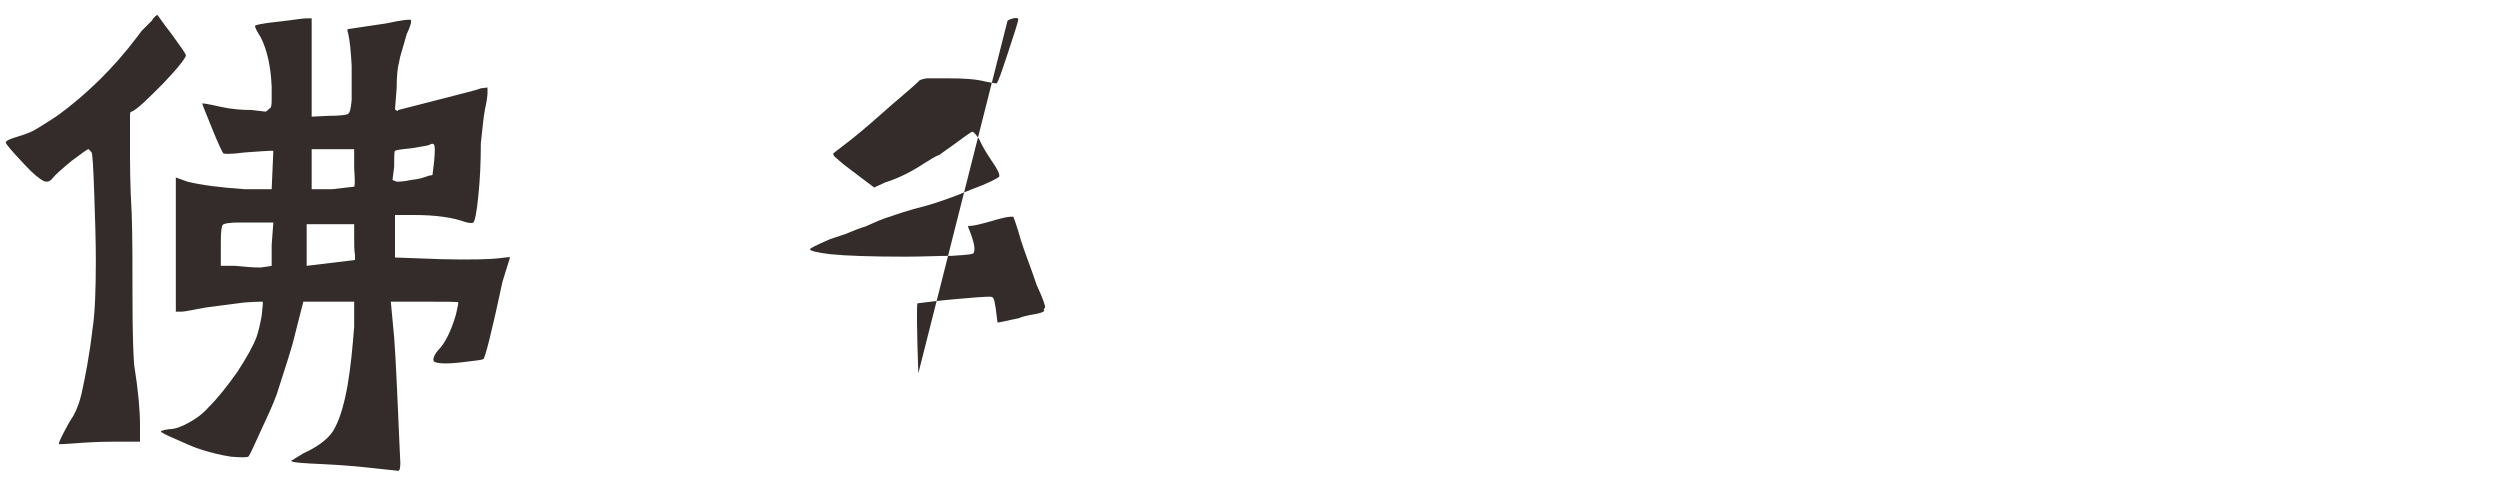
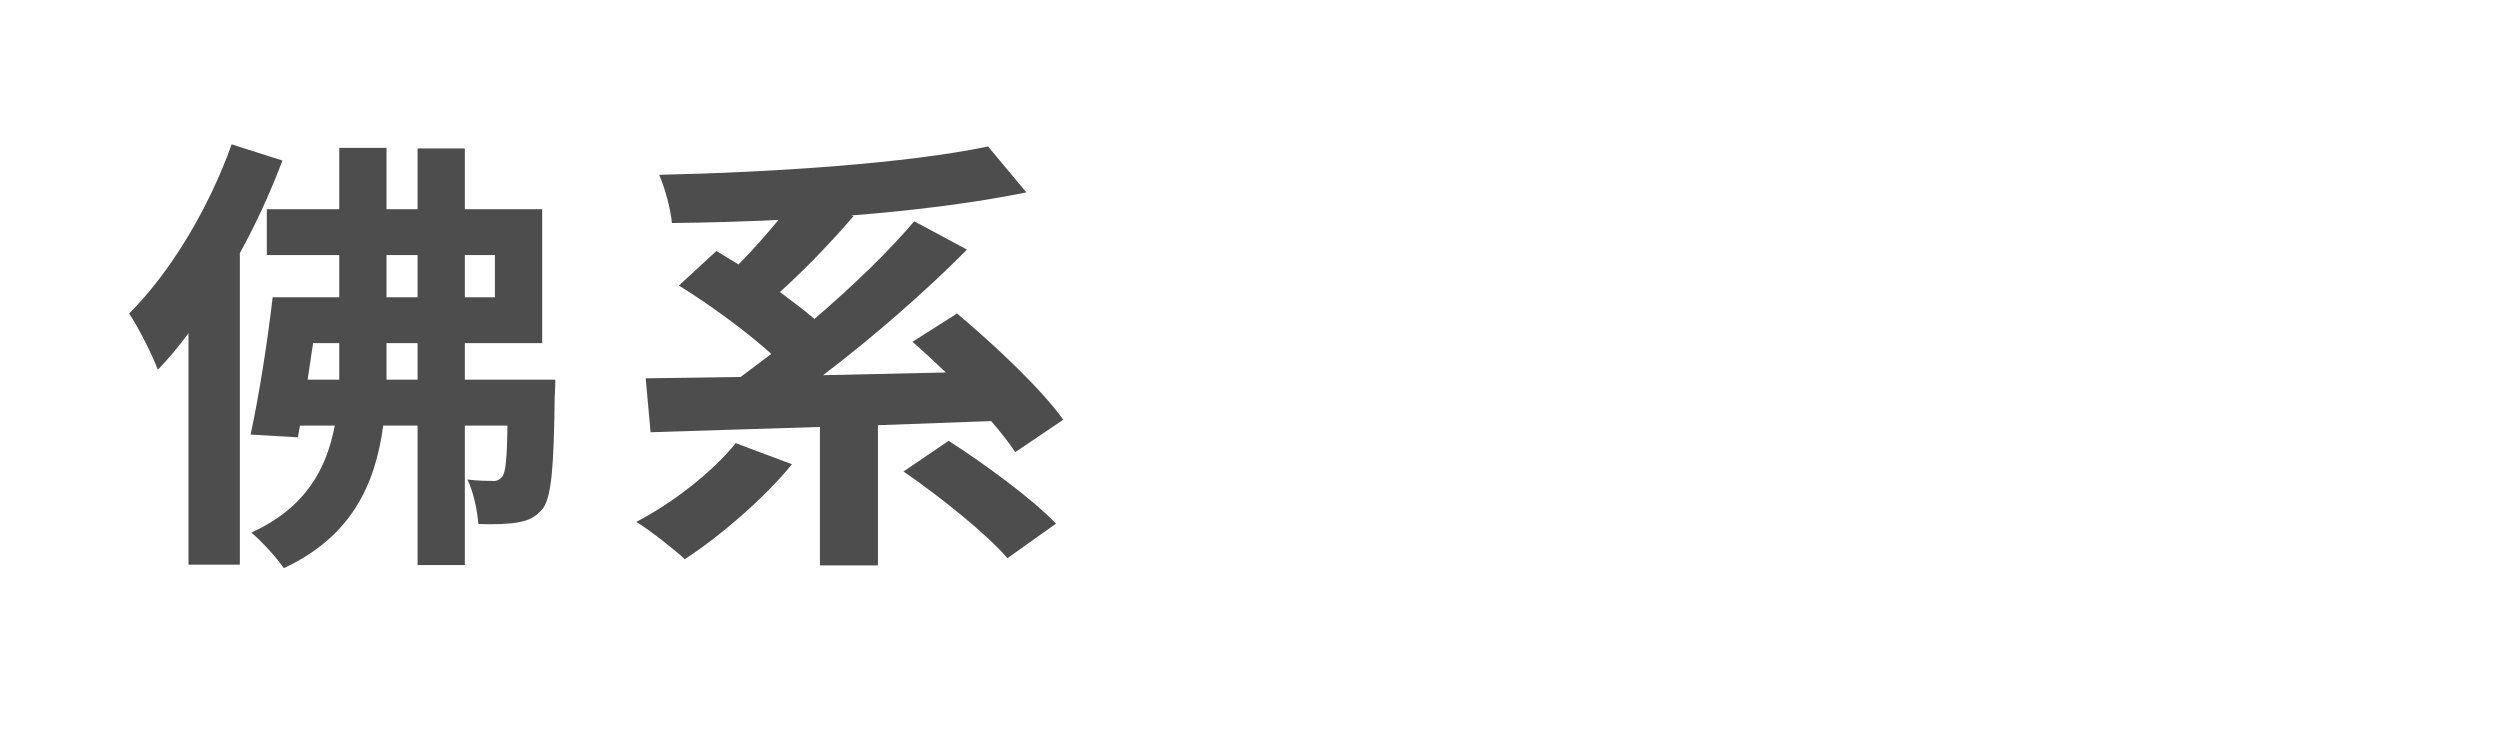
- <svg xmlns="http://www.w3.org/2000/svg" width="30mm" height="6mm" viewBox="0 0 3000 600" shape-rendering="geometricPrecision" text-rendering="geometricPrecision" image-rendering="optimizeQuality" fill-rule="evenodd" clip-rule="evenodd">
-   <path d="M182 25l-12 12-6 8c-28 37-60 68-94 93-10 7-19 12-25 16s-14 7-24 10-14 5-14 7 7 10 22 26c11 12 19 18 23 20s8 1 11-3c4-5 11-11 23-21 12-9 19-14 20-14s2 2 4 4c1 2 2 18 3 47 1 30 2 57 2 82 0 36-1 64-4 83-4 34-9 58-12 72-3 15-7 25-11 32-4 6-8 13-12 21s-6 12-5 13c1 0 7 0 19-1s28-2 49-2h29v-20c0-17-2-41-7-72-1-12-2-38-2-79s0-75-1-104c-2-32-2-59-2-83v-32c0-4 0-6 2-6 7-3 19-15 38-34 19-20 28-32 27-34-1-3-7-11-17-25-11-14-16-22-17-23-1 0-4 2-7 7zm152 1c-19 2-28 4-28 5 0 2 2 6 7 14 8 16 12 36 13 59v17c0 2 0 4-1 8l-6 5-17-2c-12 0-25-1-38-4s-20-4-21-4 3 9 11 29 13 30 14 31 10 1 25-1c16-1 26-2 30-2h5l-2 46h-33c-29-2-52-5-68-9l-14-5v161h7c3 0 13-2 29-5 16-2 31-4 46-6 14-1 22-1 22-1 1 1 0 6-1 17-2 11-4 19-6 25-4 11-12 25-23 42-12 17-23 31-35 43-6 7-14 13-23 18s-17 8-24 8c-7 1-10 2-10 3 1 1 6 4 18 9 11 5 22 10 32 13s21 6 34 8c12 1 19 1 21 0 2-2 8-16 20-42 8-17 14-31 17-42 3-10 9-27 16-51l13-51h61v30c-2 25-4 48-8 71-4 22-9 39-15 50-5 11-18 22-38 31l-13 8c-2 1-2 1 0 2s14 2 37 3 44 3 62 5l28 3c2 0 3-6 2-18-3-69-5-116-7-142l-4-43h42c26 0 39 0 39 1 0 2-1 6-3 15-6 20-13 34-21 42-6 7-7 12-5 14 3 2 13 3 31 1 17-2 26-3 28-4s10-32 23-93l9-29c0-1-5 0-14 1s-32 2-69 1l-55-2v-51h23c26 0 46 3 60 8 6 2 10 2 11 1 2-2 4-12 6-32 2-19 3-40 3-63 2-17 3-31 5-41 2-9 3-16 3-19v-7l-8 1c-5 2-14 4-25 7l-74 19c-1 2-2 1-4-1l2-25c0-14 1-25 3-32 1-7 5-18 9-33 5-10 6-16 5-17s-11 0-29 4l-47 7v2c3 11 4 25 5 42v41c-1 10-2 16-5 17-2 1-10 2-23 2l-20 1V22h-6c-5 0-16 2-34 4zm187 148c1 1 1 8 0 19l-2 17-5 1c-5 2-11 4-21 5-9 2-14 2-17 2l-5-2 2-16c0-12 0-18 1-19 2-1 8-2 19-3 12-2 19-3 22-4 3-2 5-2 6 0zm-96 28c1 14 1 21 0 22 0 0-9 1-26 3h-25v-48h51v23zm-99 92v25l-13 2c-11 0-21-1-31-2h-17v-30c0-11 1-17 2-19 2-2 9-3 21-3h40l-2 27zm99-11c0 10 0 18 1 23v6l-58 7v-50h57v14zm784-258c1-1 3-2 7-3s6 0 6 1c0 2-4 15-12 39-8 24-12 36-14 38h-1c-2 0-6-1-12-2-11-3-26-4-45-4h-26c-6 1-9 2-10 4-2 2-12 11-31 27-18 16-34 30-49 42l-22 17v1c0 1 1 3 4 5 3 3 6 5 8 7l25 19 12 9 13-6c16-5 32-13 47-23 7-4 12-8 18-10l21-15c12-9 18-13 19-13s4 3 8 9c4 9 9 17 15 26 7 10 10 16 9 19-2 2-13 8-35 16-21 9-39 15-53 19l-15 4c-7 2-17 5-28 9-4 1-9 3-14 5s-11 5-16 7c-4 1-12 4-24 9l-18 6c-16 7-24 11-24 12 0 2 8 4 24 6 19 2 50 3 91 3 20 0 38-1 55-1 17-1 26-2 26-3 3-4 1-14-6-31-1-2 0-2 3-2s12-2 26-6c6-2 11-3 15-4 5-1 8-1 10-1 0 0 4 10 9 28 5 16 12 33 19 54 8 17 11 27 10 27 0 0-1 1-1 2-1 0-1 1 0 1 1 2-4 4-17 6-5 1-9 2-14 4-5 1-10 2-14 3-5 1-9 2-11 2l-2-16c-1-7-2-12-3-13 0-1-2-2-4-2-6 0-20 1-42 3s-37 4-45 5c-1 1-1 29 1 84 3 51 4 104v22l-21-1c-12-1-27-3-46-7-18-4-34-8-46-13l-5-1 15-13c14-12 24-22 29-31 4-8 6-22 6-42 0-5 0-19-1-42 0-17-1-30-2-40s-2-16-3-19-4-6-9-8c-6-4-19-6-37-6l-26 1h-15c-10 0-16-1-16-1-2-1-4-7-7-19-4-12-7-26-11-41-2-6-3-9-3-12-1-2 0-4 1-6 3-2 10-4 21-7s24-7 37-12c14-5 21-8 21-9s-3-6-10-14c-7-9-16-19-26-30l-20-24 12-5c7-3 13-7 19-12l22-16c9-7 17-14 24-21s11-11 11-13c0-3-2-5-5-6-2-1-7-2-15-2-13 0-33 2-58 5-30 5-47 7-51 7-1 0-1 0-2-1v-2c-1-1-2-5-3-12-2-7-3-12-4-16-2-15-4-24-6-26v-2c0-1 1-2 4-2h9c9 1 31 0 68-1 36-1 61-2 74-4 16-2 31-3 45-4s38-4 72-9 54-8 61-10zm-53 374c0-1 1-2 1-2 1 0 2 1 3 1 1 2 9 5 23 10 15 5 23 9 27 10 24 6 45 10 61 12l33 5 20 3-7 9c-11 15-21 28-30 39-11 14-21 26-29 33s-13 11-15 10-10-11-24-31c-14-19-27-38-39-56-16-26-24-40-24-43zm-198 5c1 1-1 6-5 16s-9 21-16 33c-6 14-14 28-22 43s-14 25-18 31c0 1-1 1-3 1s-4-1-8-4c-6-3-19-14-40-35-21-20-31-31-29-32 5-2 12-4 21-6 8-2 16-4 22-6 12-2 27-8 46-15 18-8 33-15 44-23l8-3zM1968 86c11-3 20-4 25-4h6v13c-1 7-2 24-2 52v30c2 37 2 105 2 203l1 136-7-1c-20-3-40-5-60-6h-144c-98 0-147-1-147-1l2-19c6-33 8-79 8-137 0-62-2-120-8-175-2-30-6-54-11-74-1-1 1-2 4-2 3-1 10-1 20-1h43c45 0 73-1 86-2 14-1 36-1 65-2 40-2 79-5 117-10zm-38 73h-25c-24 0-67 2-129 5l-29 2c-9 1-14 1-17 1l-18 1v6l-1 30c0 23 0 40 1 51l1 11 68-2c73-1 121-3 142-7l7-2 1-32c0-26 0-42-1-48v-16zm2 159h-6c-4-1-35 0-94 2-58 2-98 3-120 4 0 12 2 46 5 102l2 17 5 2c4 1 20 2 49 2 25 0 51-1 79-2 28 0 47-2 58-3 8-2 13-3 14-6 4-5 7-15 9-31 1-16 2-35 1-57l-2-30zm604-288c0-1 0-2 2-3h41l45 3-5 10c-8 18-12 43-12 75 0 18 0 27 1 27l97-13 23-3c7-1 21-3 41-6s30-4 30-3c1 1-1 9-6 25-8 27-11 32l-5 11h-165v64h20c12 0 23-1 34-3 10-2 23-5 40-9 7-2 13-4 17-4 5-1 8-2 11-3h5l-2 33c0 10 0 18-1 24v9c-3 1-8 1-16 2h-28c-92 0-165 6-221 18-9 2-16 3-21 3-4 0-6-2-8-4 0-1-1-4-2-10-1-5-2-11-3-16-2-10-4-21-7-34l-1-12c0-1 0-1 1-1 2 0 3 0 6 1 2 0 4 1 6 1 38 9 68 13 91 13h23v-20c-2-22-2-34-2-35l-2-17-73 14c-47 9-74 13-80 13-2 0-4 0-5-1s-2-5-4-12c-1-7-4-16-6-29-1-5-3-11-4-19-2-8-3-13-3-16 0-2 0-4 1-4l34 3c30 5 58 7 83 8 10 0 21 0 33-2 12-1 18-2 19-4 1-1 2-6 2-12s-1-12-2-21c-2-11-4-24-6-39-3-15-4-26-5-34zm34 311c2-8 4-12 5-12s9 6 24 20l33 33c2 3 4 5 4 6 0 2 0 3-1 4-3 3-17 13-42 30-26 17-40 26-42 27l-2 1c-1 0-2-3-1-7 0-6 0-9 1-11 1-1 2-4 3-10 2-12 5-29 11-51 1-3 3-13 7-30zm122 12c0-2 1-3 2-5 0-1 1-1 1-1 2 0 5 4 11 12 26 39 39 60 40 64 0 1-1 3-3 5-1 1-4 2-9 4l-24 8c-8 2-20 6-37 13-18 5-27 8-27 8s3-10 11-29c9-19 16-37 23-53 3-7 7-16 12-26zm-311 3c3-3 5-4 7-3 1 0 2 1 1 4-1 2-3 8-4 17-1 17-10 53-26 109-2 9-4 14-8 14-2 0-7-5-15-15l-14-17c-9-10-15-17-18-22-7-7-14-15-19-23 0-1 2-3 5-4 3-2 7-4 11-6 8-3 18-9 30-18 4-3 7-6 11-9 3-3 6-5 9-7 14-8 24-15 30-20zm41 23c1-5 2-8 3-8s3 3 7 9c8 13 23 26 43 38 34 21 75 40 124 55 15 6 27 9 34 10s18 2 32 2h30c30 0 50-1 63-2 12-2 25-5 39-10 33-11 58-26 73-43l7-7c1-1 2-2 3-2 1 1 0 6-2 17s-4 23-8 34c-6 20-14 37-24 51s-21 25-34 31c-5 2-10 4-14 4-4 1-11 1-22 1-15 0-36-1-62-3s-49-5-67-8c-14-2-30-6-48-11s-34-9-45-13l-43-20c-6-3-12-7-20-10-8-4-13-6-16-8-5-1-11-4-18-8l-10-6c-1 0-2 2-3 5-1 4-2 9-2 14-1 8-2 15-5 24-2 9-4 14-7 17 0 1-1 2-3 2s-8-3-18-10c-12-7-18-12-19-13 0-1-1-1-1-2 0-3 2-9 5-19 5-14 9-30 14-47l9-41c4-11 5-18 5-23z" fill="#332c2b" fill-rule="nonzero" />
+ <svg xmlns="http://www.w3.org/2000/svg" width="200" height="60" viewBox="0 0 200 60">
+   <text x="10" y="42" fill="#4D4D4D" font-family="Georgia, 'Noto Serif SC', 'SimSun', serif" font-size="36" font-weight="bold" letter-spacing="4">佛系</text>
</svg>
